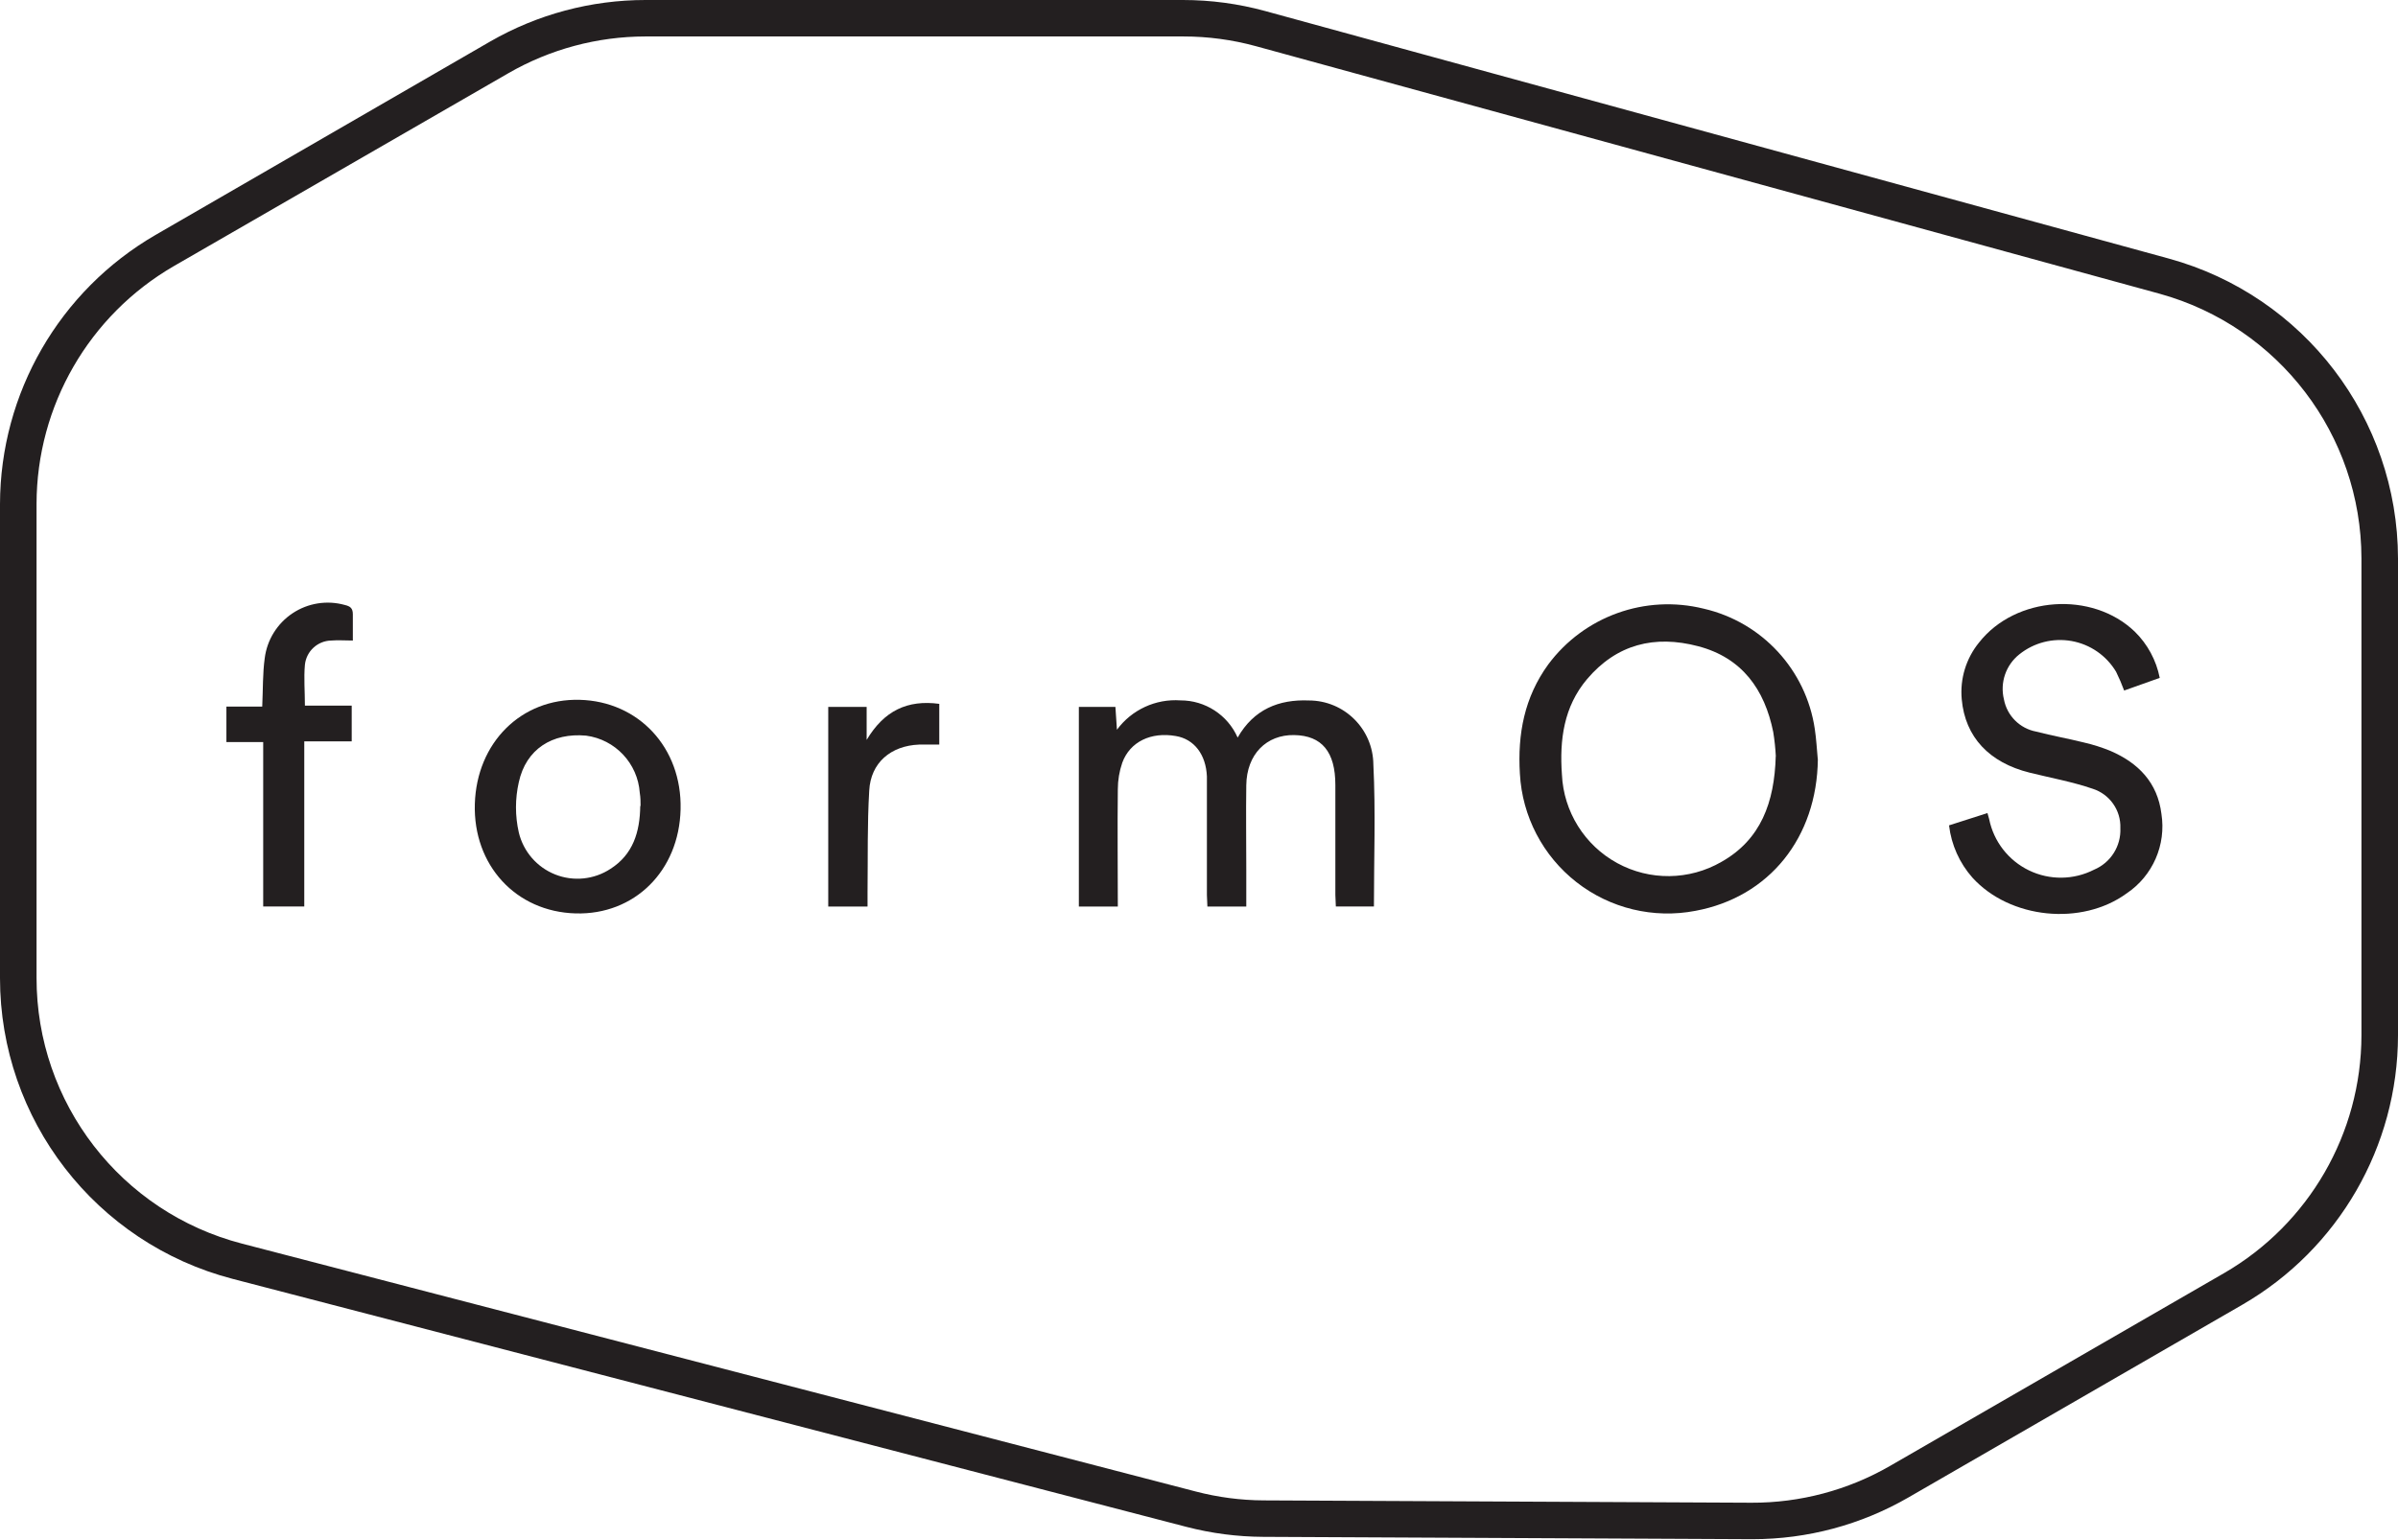
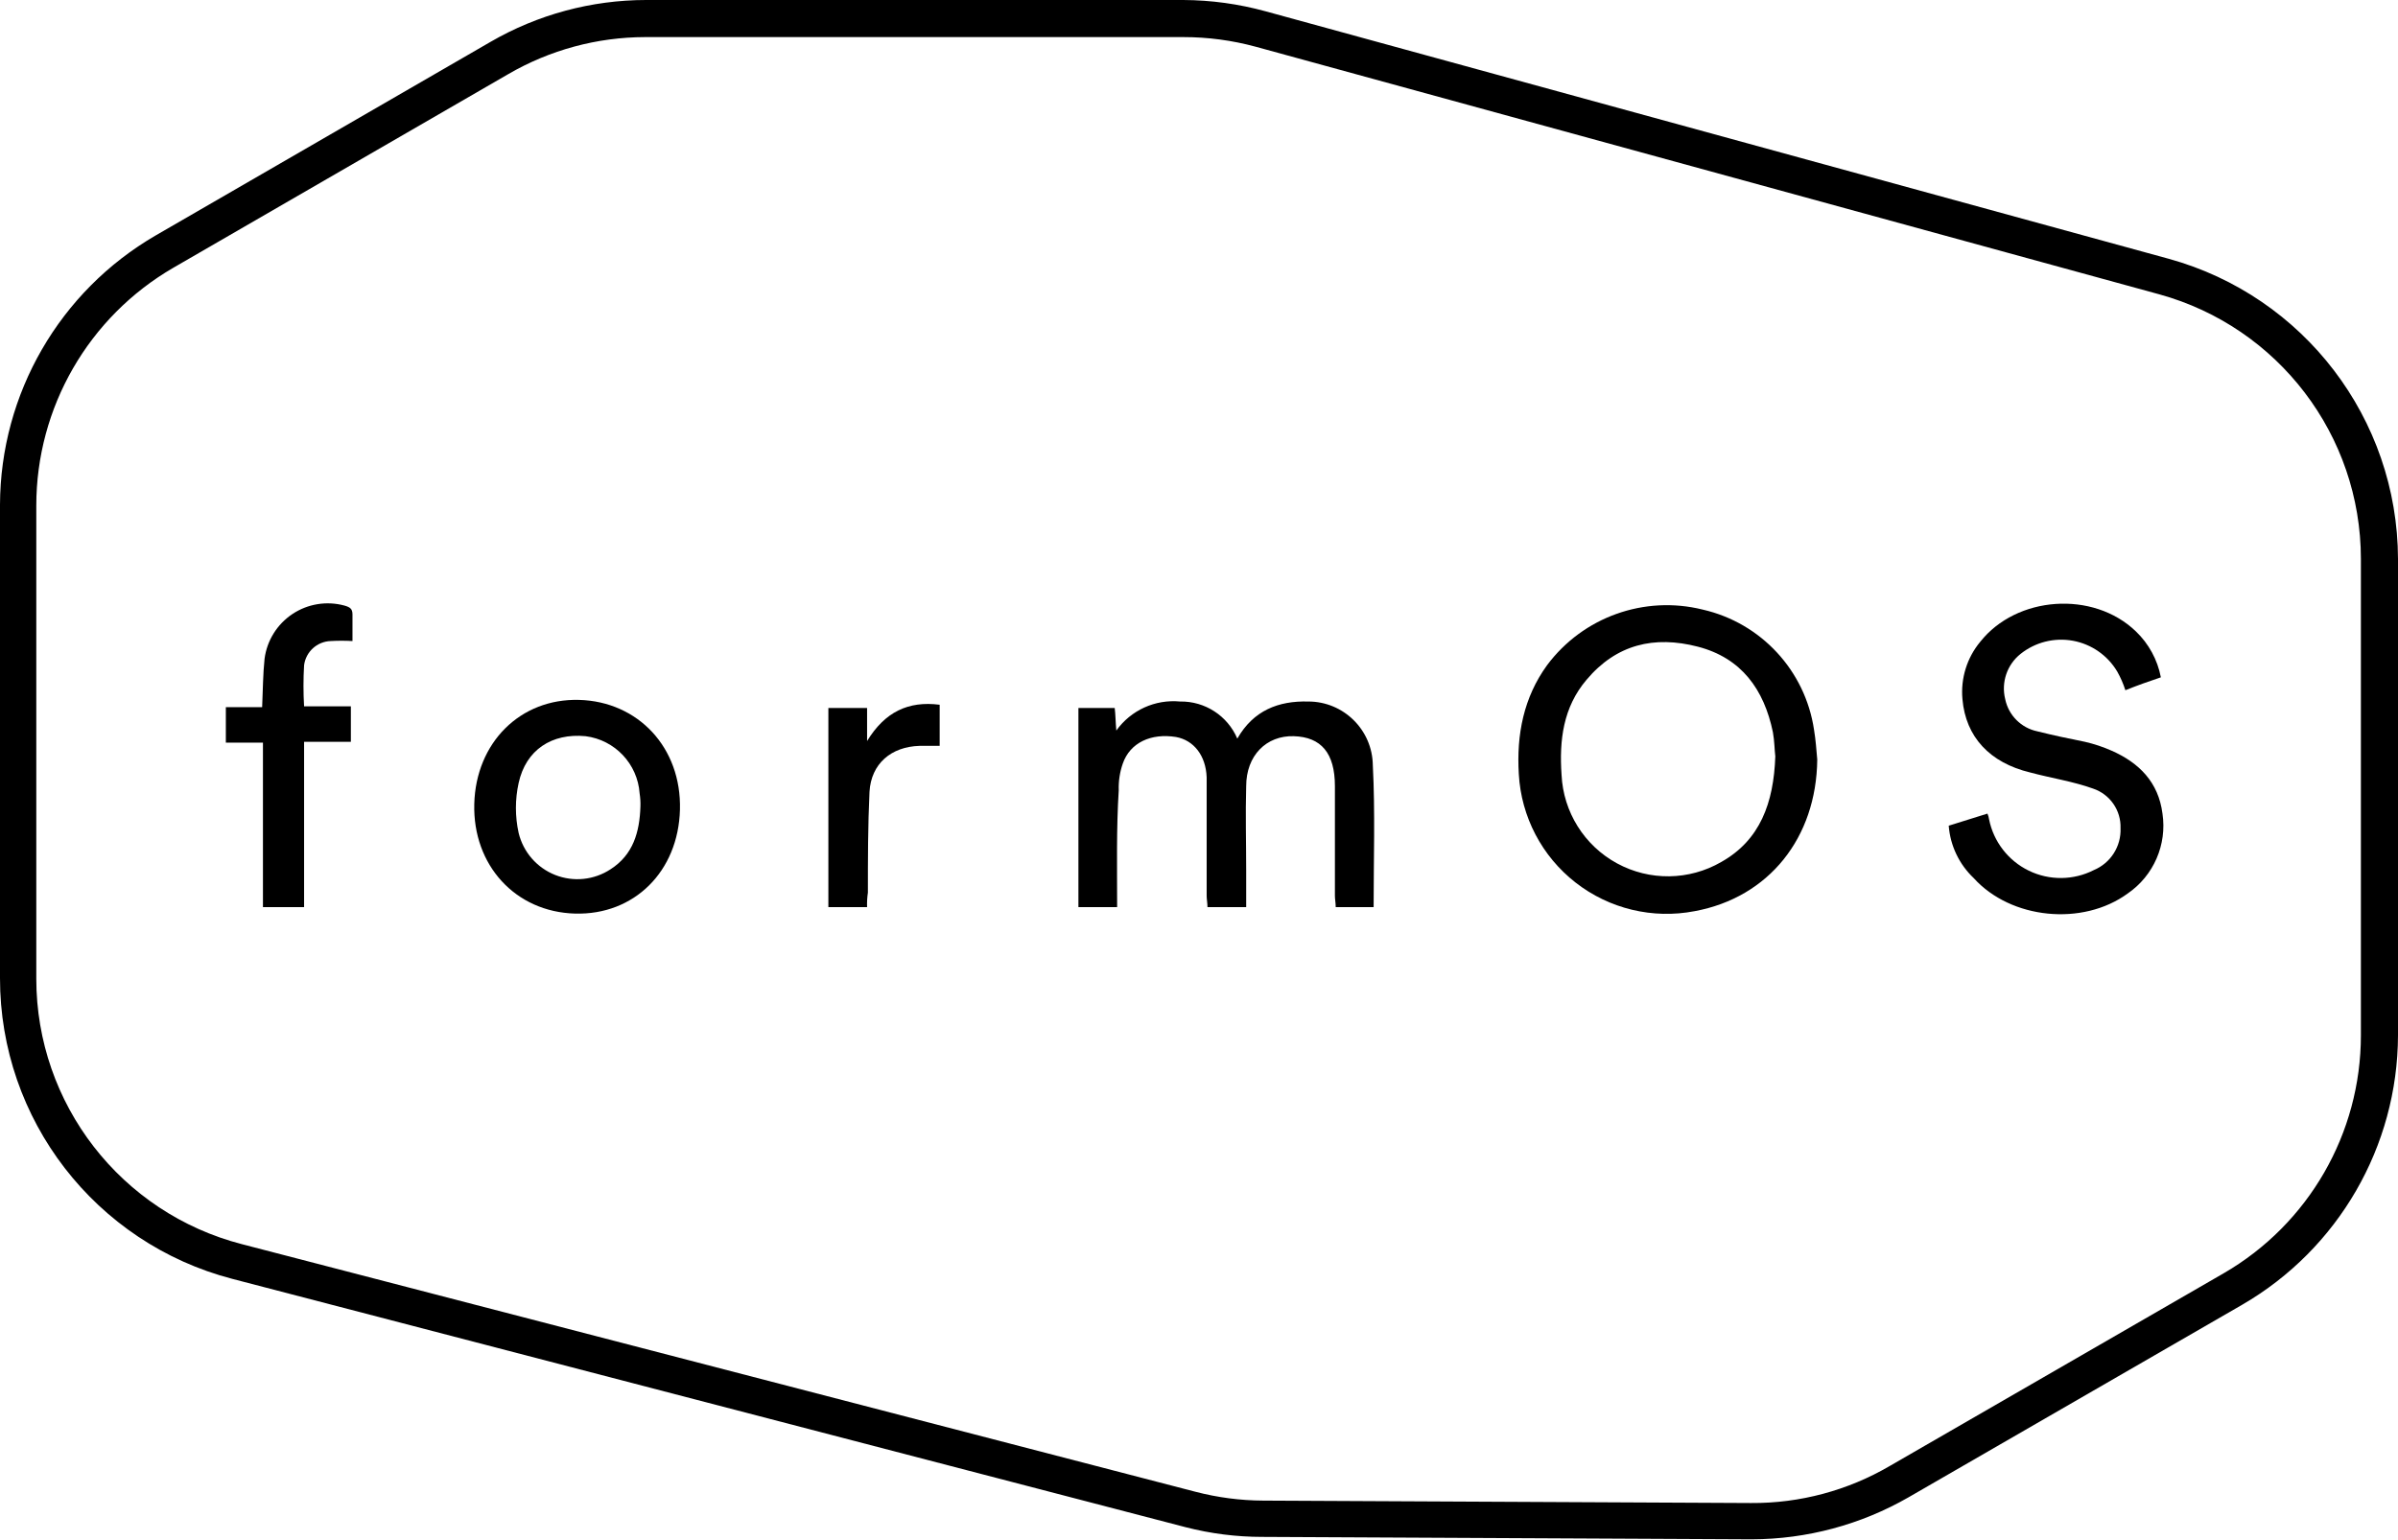
- <svg xmlns="http://www.w3.org/2000/svg" class="logo" viewBox="0 0 297.2 190.81">
-   <defs>
-     <style>.a{fill:#231f20;}</style>
-   </defs>
-   <path class="a" d="M79.39,99.92c0-.47,0-1.06-.1-1.64a7.68,7.68,0,0,0-6.65-7.08c-4.2-.38-7.45,1.68-8.34,5.77a14.06,14.06,0,0,0,0,6.24,7.47,7.47,0,0,0,11.37,4.5c2.78-1.78,3.64-4.55,3.68-7.79m-8,13.32c-7.43-.2-12.73-6-12.5-13.58s5.73-13.09,13-12.9,12.68,5.9,12.5,13.57-5.74,13.11-13,12.91" />
-   <path class="a" d="M32.5,87.6c.1-2.2.05-4.14.31-6A7.87,7.87,0,0,1,42.73,75c.67.16,1,.39,1,1.15,0,1.11,0,2.23,0,3.26-1,0-1.84-.07-2.67,0a3.35,3.35,0,0,0-3.27,3c-.15,1.64,0,3.3,0,5.07h5.8v4.43H37.71v20.47H32.62V92H28.06V87.6Z" />
-   <path class="a" d="M220.09,93.76a27.89,27.89,0,0,0-.32-3c-1.07-5.3-3.87-9.21-9.29-10.64s-10.12-.25-13.79,4.08c-2.88,3.41-3.42,7.52-3.11,11.83a13.19,13.19,0,0,0,19.77,10.82c4.89-2.76,6.57-7.38,6.73-13.1m5.22.37c-.11,9.7-6,17.1-15.17,18.8a18.32,18.32,0,0,1-21.76-17c-.3-4.92.56-9.48,3.51-13.54a18.47,18.47,0,0,1,19.27-6.92,18,18,0,0,1,13.77,14.92c.19,1.24.25,2.5.37,3.75" />
-   <path class="a" d="M138.48,112.39h-4.77V87.64h4.53l.19,2.83a9,9,0,0,1,7.87-3.64,7.73,7.73,0,0,1,7.09,4.61c2-3.51,5.12-4.75,8.82-4.6a8,8,0,0,1,8,7.93c.29,5.83.07,11.68.07,17.61h-4.72c0-.48-.06-1-.06-1.43q0-6.82,0-13.63c0-4.11-1.67-6.13-5.1-6.19s-5.89,2.37-5.94,6.22c-.05,3.46,0,6.93,0,10.4v4.64h-4.82c0-.49-.06-1-.06-1.43q0-6.68,0-13.36c0-.45,0-.9,0-1.35-.12-2.71-1.58-4.62-3.85-5-3.07-.54-5.69.7-6.64,3.31a10.15,10.15,0,0,0-.55,3.29c-.06,4.81,0,9.62,0,14.54" />
-   <path class="a" d="M241.57,102.32l4.75-1.52c.09.34.16.54.21.75a9.06,9.06,0,0,0,13,6.27,5.33,5.33,0,0,0,3.26-5.16,4.93,4.93,0,0,0-3.42-4.87c-2.53-.87-5.21-1.35-7.82-2-5-1.24-8-4.4-8.42-9.1a9.73,9.73,0,0,1,2.16-7.05c4.52-5.74,14-6.4,19.28-1.34a11,11,0,0,1,3.1,5.74l-4.41,1.57a24.48,24.48,0,0,0-1-2.33,8.08,8.08,0,0,0-12-2.15,5.46,5.46,0,0,0-1.9,5.57,5,5,0,0,0,4,4c2,.52,3.95.86,5.91,1.35a21.06,21.06,0,0,1,3.33,1.06c3.43,1.49,5.8,3.92,6.28,7.79a10,10,0,0,1-4.3,9.85c-5.58,4.08-14.48,3.17-19.12-1.94a11.87,11.87,0,0,1-2.9-6.47" />
-   <path class="a" d="M107.48,112.39h-4.83V87.64h4.76v4.09c2.16-3.62,5.05-5,9-4.47v5.05c-.89,0-1.69,0-2.5,0-3.5.14-6,2.24-6.18,5.71-.25,4.17-.16,8.36-.21,12.55,0,.58,0,1.15,0,1.81" />
-   <path class="a" d="M80,4.52A34.07,34.07,0,0,0,63,9.08L21.53,33a34.12,34.12,0,0,0-17,29.46v58.75A34,34,0,0,0,30,154.18L148.2,184.91a34,34,0,0,0,8.4,1.1l60.47.29a34.12,34.12,0,0,0,17.17-4.56l41.43-23.92a34.12,34.12,0,0,0,17-29.46V69.23a34.1,34.1,0,0,0-25-32.81l-112-30.69a34,34,0,0,0-9-1.21Zm137.19,186.3h-.18l-60.47-.29a38.59,38.59,0,0,1-9.51-1.24L28.84,158.55A38.54,38.54,0,0,1,0,121.25V62.5A38.65,38.65,0,0,1,19.27,29.13l41.51-24A38.59,38.59,0,0,1,80,0h66.62a38.61,38.61,0,0,1,10.19,1.37l112,30.69A38.63,38.63,0,0,1,297.2,69.23v59.13a38.65,38.65,0,0,1-19.27,33.38l-41.43,23.92a38.57,38.57,0,0,1-19.27,5.16" />
+ <svg xmlns="http://www.w3.org/2000/svg" class="logo" viewBox="0 0 297.3 190.9">
+   <path class="a" d="M79.4,100a8.6,8.6,0,0,0-.1-1.6,7.69,7.69,0,0,0-6.7-7.1c-4.2-.4-7.4,1.7-8.3,5.8a14.4,14.4,0,0,0,0,6.2,7.49,7.49,0,0,0,11.4,4.5c2.8-1.8,3.6-4.6,3.7-7.8m-8.1,13.3c-7.4-.2-12.7-6-12.5-13.6s5.7-13.1,13-12.9,12.7,5.9,12.5,13.6-5.7,13.1-13,12.9" />
+   <path class="a" d="M32.5,87.7c.1-2.2.1-4.1.3-6a7.9,7.9,0,0,1,9.9-6.6c.7.2,1,.4,1,1.1v3.3a24.3,24.3,0,0,0-2.7,0,3.44,3.44,0,0,0-3.3,3,43.35,43.35,0,0,0,0,5.1h5.8V92H37.7v20.5H32.6V92.1H28V87.7h4.5Z" />
+   <path class="a" d="M220.1,93.8c-.1-.8-.1-1.9-.3-3-1.1-5.3-3.9-9.2-9.3-10.6s-10.1-.3-13.8,4.1c-2.9,3.4-3.4,7.5-3.1,11.8a13.2,13.2,0,0,0,19.8,10.8c4.8-2.7,6.5-7.3,6.7-13.1m5.2.4c-.1,9.7-6,17.1-15.2,18.8a18.35,18.35,0,0,1-21.8-17c-.3-4.9.6-9.5,3.5-13.5a18.5,18.5,0,0,1,19.3-6.9,18,18,0,0,1,13.8,14.9c.2,1.2.3,2.5.4,3.7" />
+   <path class="a" d="M138.5,112.5h-4.8V87.8h4.5c.1.8.1,1.7.2,2.8a8.7,8.7,0,0,1,7.9-3.6,7.57,7.57,0,0,1,7.1,4.6c2-3.5,5.1-4.7,8.8-4.6a8,8,0,0,1,8,7.9c.3,5.8.1,11.7.1,17.6h-4.7c0-.5-.1-1-.1-1.4V97.5c0-4.1-1.7-6.1-5.1-6.2s-5.9,2.4-5.9,6.2c-.1,3.5,0,6.9,0,10.4v4.6h-4.8c0-.5-.1-1-.1-1.4V96.4c-.1-2.7-1.6-4.6-3.8-5-3.1-.5-5.7.7-6.6,3.3a9.12,9.12,0,0,0-.5,3.3c-.3,4.7-.2,9.6-.2,14.5" />
+   <path class="a" d="M241.6,102.4l4.8-1.5a2.54,2.54,0,0,1,.2.7,9.06,9.06,0,0,0,13,6.3,5.39,5.39,0,0,0,3.3-5.2,5,5,0,0,0-3.4-4.9c-2.5-.9-5.2-1.3-7.8-2-5-1.2-8-4.4-8.4-9.1a9.75,9.75,0,0,1,2.2-7.1c4.5-5.7,14-6.4,19.3-1.3a10.65,10.65,0,0,1,3.1,5.7c-1.5.5-2.9,1-4.4,1.6a12.24,12.24,0,0,0-1-2.3,8.08,8.08,0,0,0-12-2.2,5.48,5.48,0,0,0-1.9,5.6,5.14,5.14,0,0,0,4,4c2,.5,3.9.9,5.9,1.3a18.26,18.26,0,0,1,3.3,1.1c3.4,1.5,5.8,3.9,6.3,7.8a10.19,10.19,0,0,1-4.3,9.9c-5.6,4.1-14.5,3.2-19.1-1.9a10,10,0,0,1-3.1-6.5" />
+   <path class="a" d="M107.5,112.5h-4.8V87.8h4.8v4.1c2.2-3.6,5.1-5,9-4.5v5.1H114c-3.5.1-6,2.2-6.2,5.7-.2,4.2-.2,8.4-.2,12.5a9.72,9.72,0,0,0-.1,1.8" />
+   <path class="a" d="M80,4.6A33.88,33.88,0,0,0,63,9.2l-41.5,24a34.1,34.1,0,0,0-17,29.5v58.7A34,34,0,0,0,30,154.3L148.2,185a34,34,0,0,0,8.4,1.1l60.5.3a33.61,33.61,0,0,0,17.2-4.6l41.4-23.9a34.1,34.1,0,0,0,17-29.5V69.3a34.05,34.05,0,0,0-25-32.8L155.7,5.8a34.24,34.24,0,0,0-9-1.2ZM217.2,190.9H217l-60.5-.3a38.06,38.06,0,0,1-9.5-1.2L28.8,158.6A38.52,38.52,0,0,1,0,121.3V62.6A38.76,38.76,0,0,1,19.3,29.2l41.5-24A38.53,38.53,0,0,1,80.1,0h66.6a39.2,39.2,0,0,1,10.2,1.4l112,30.7a38.73,38.73,0,0,1,28.4,37.2v59.1A38.76,38.76,0,0,1,278,161.8l-41.4,23.9a39.17,39.17,0,0,1-19.4,5.2" />
</svg>
